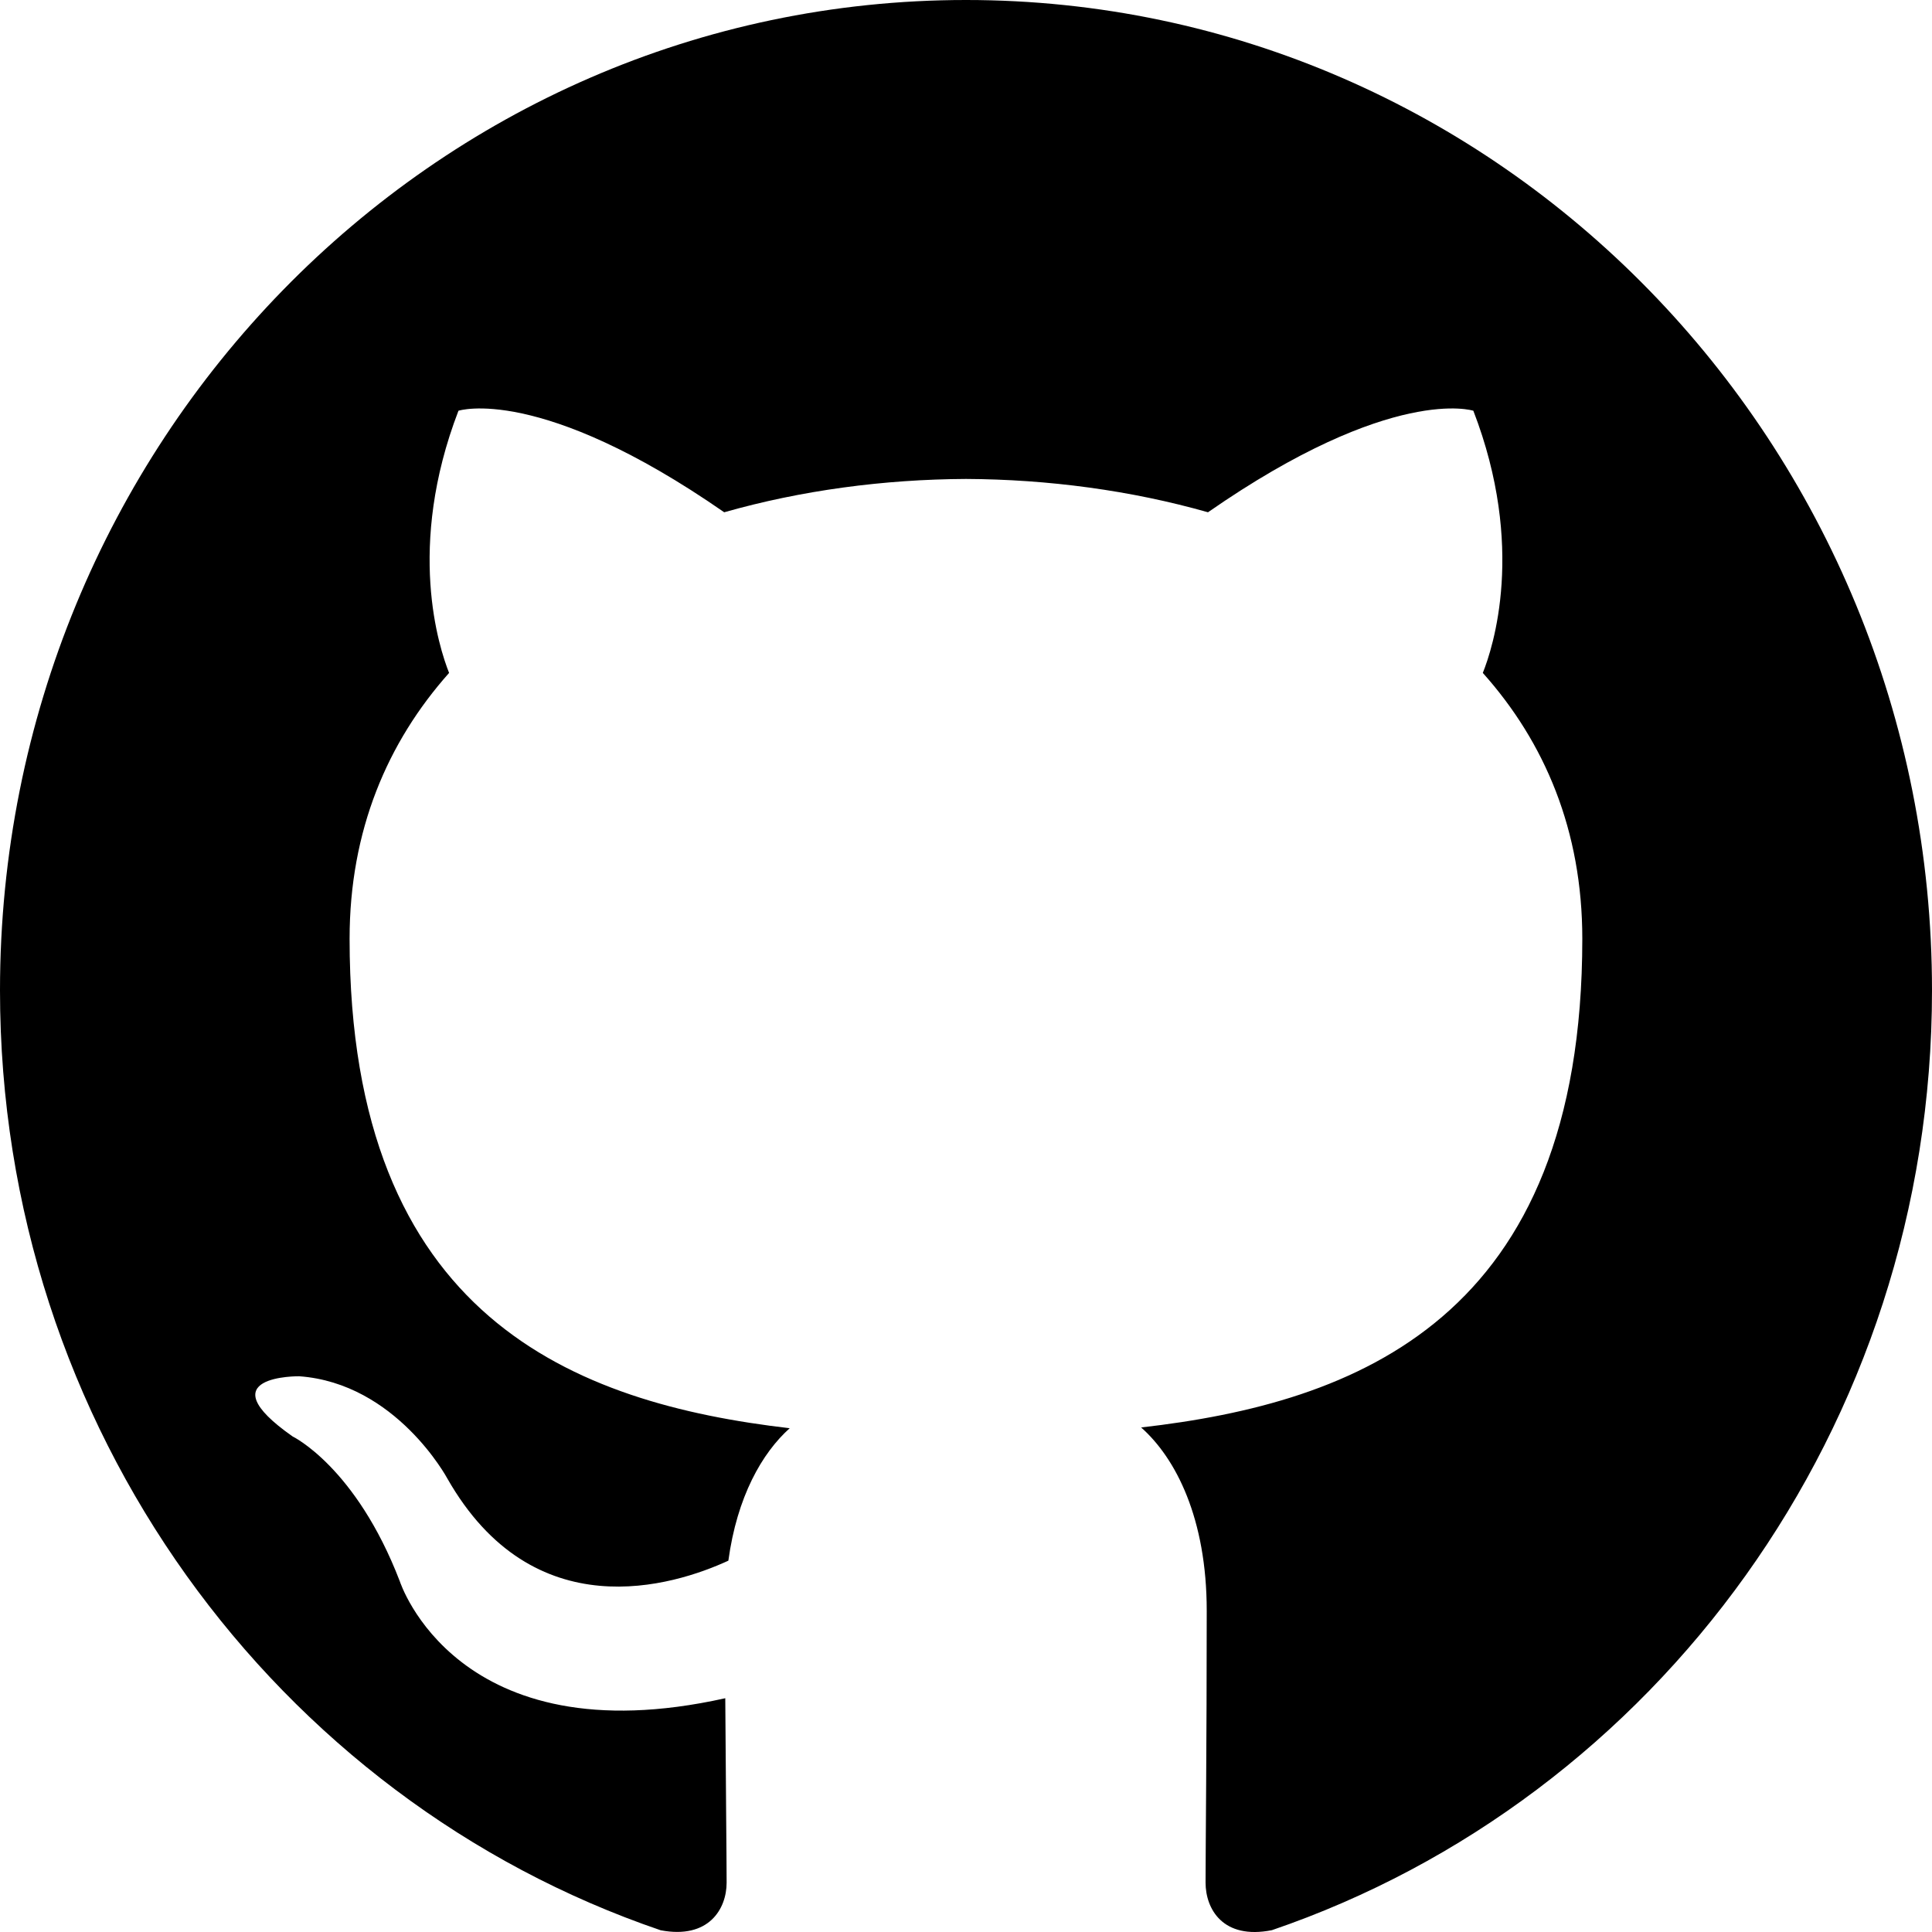
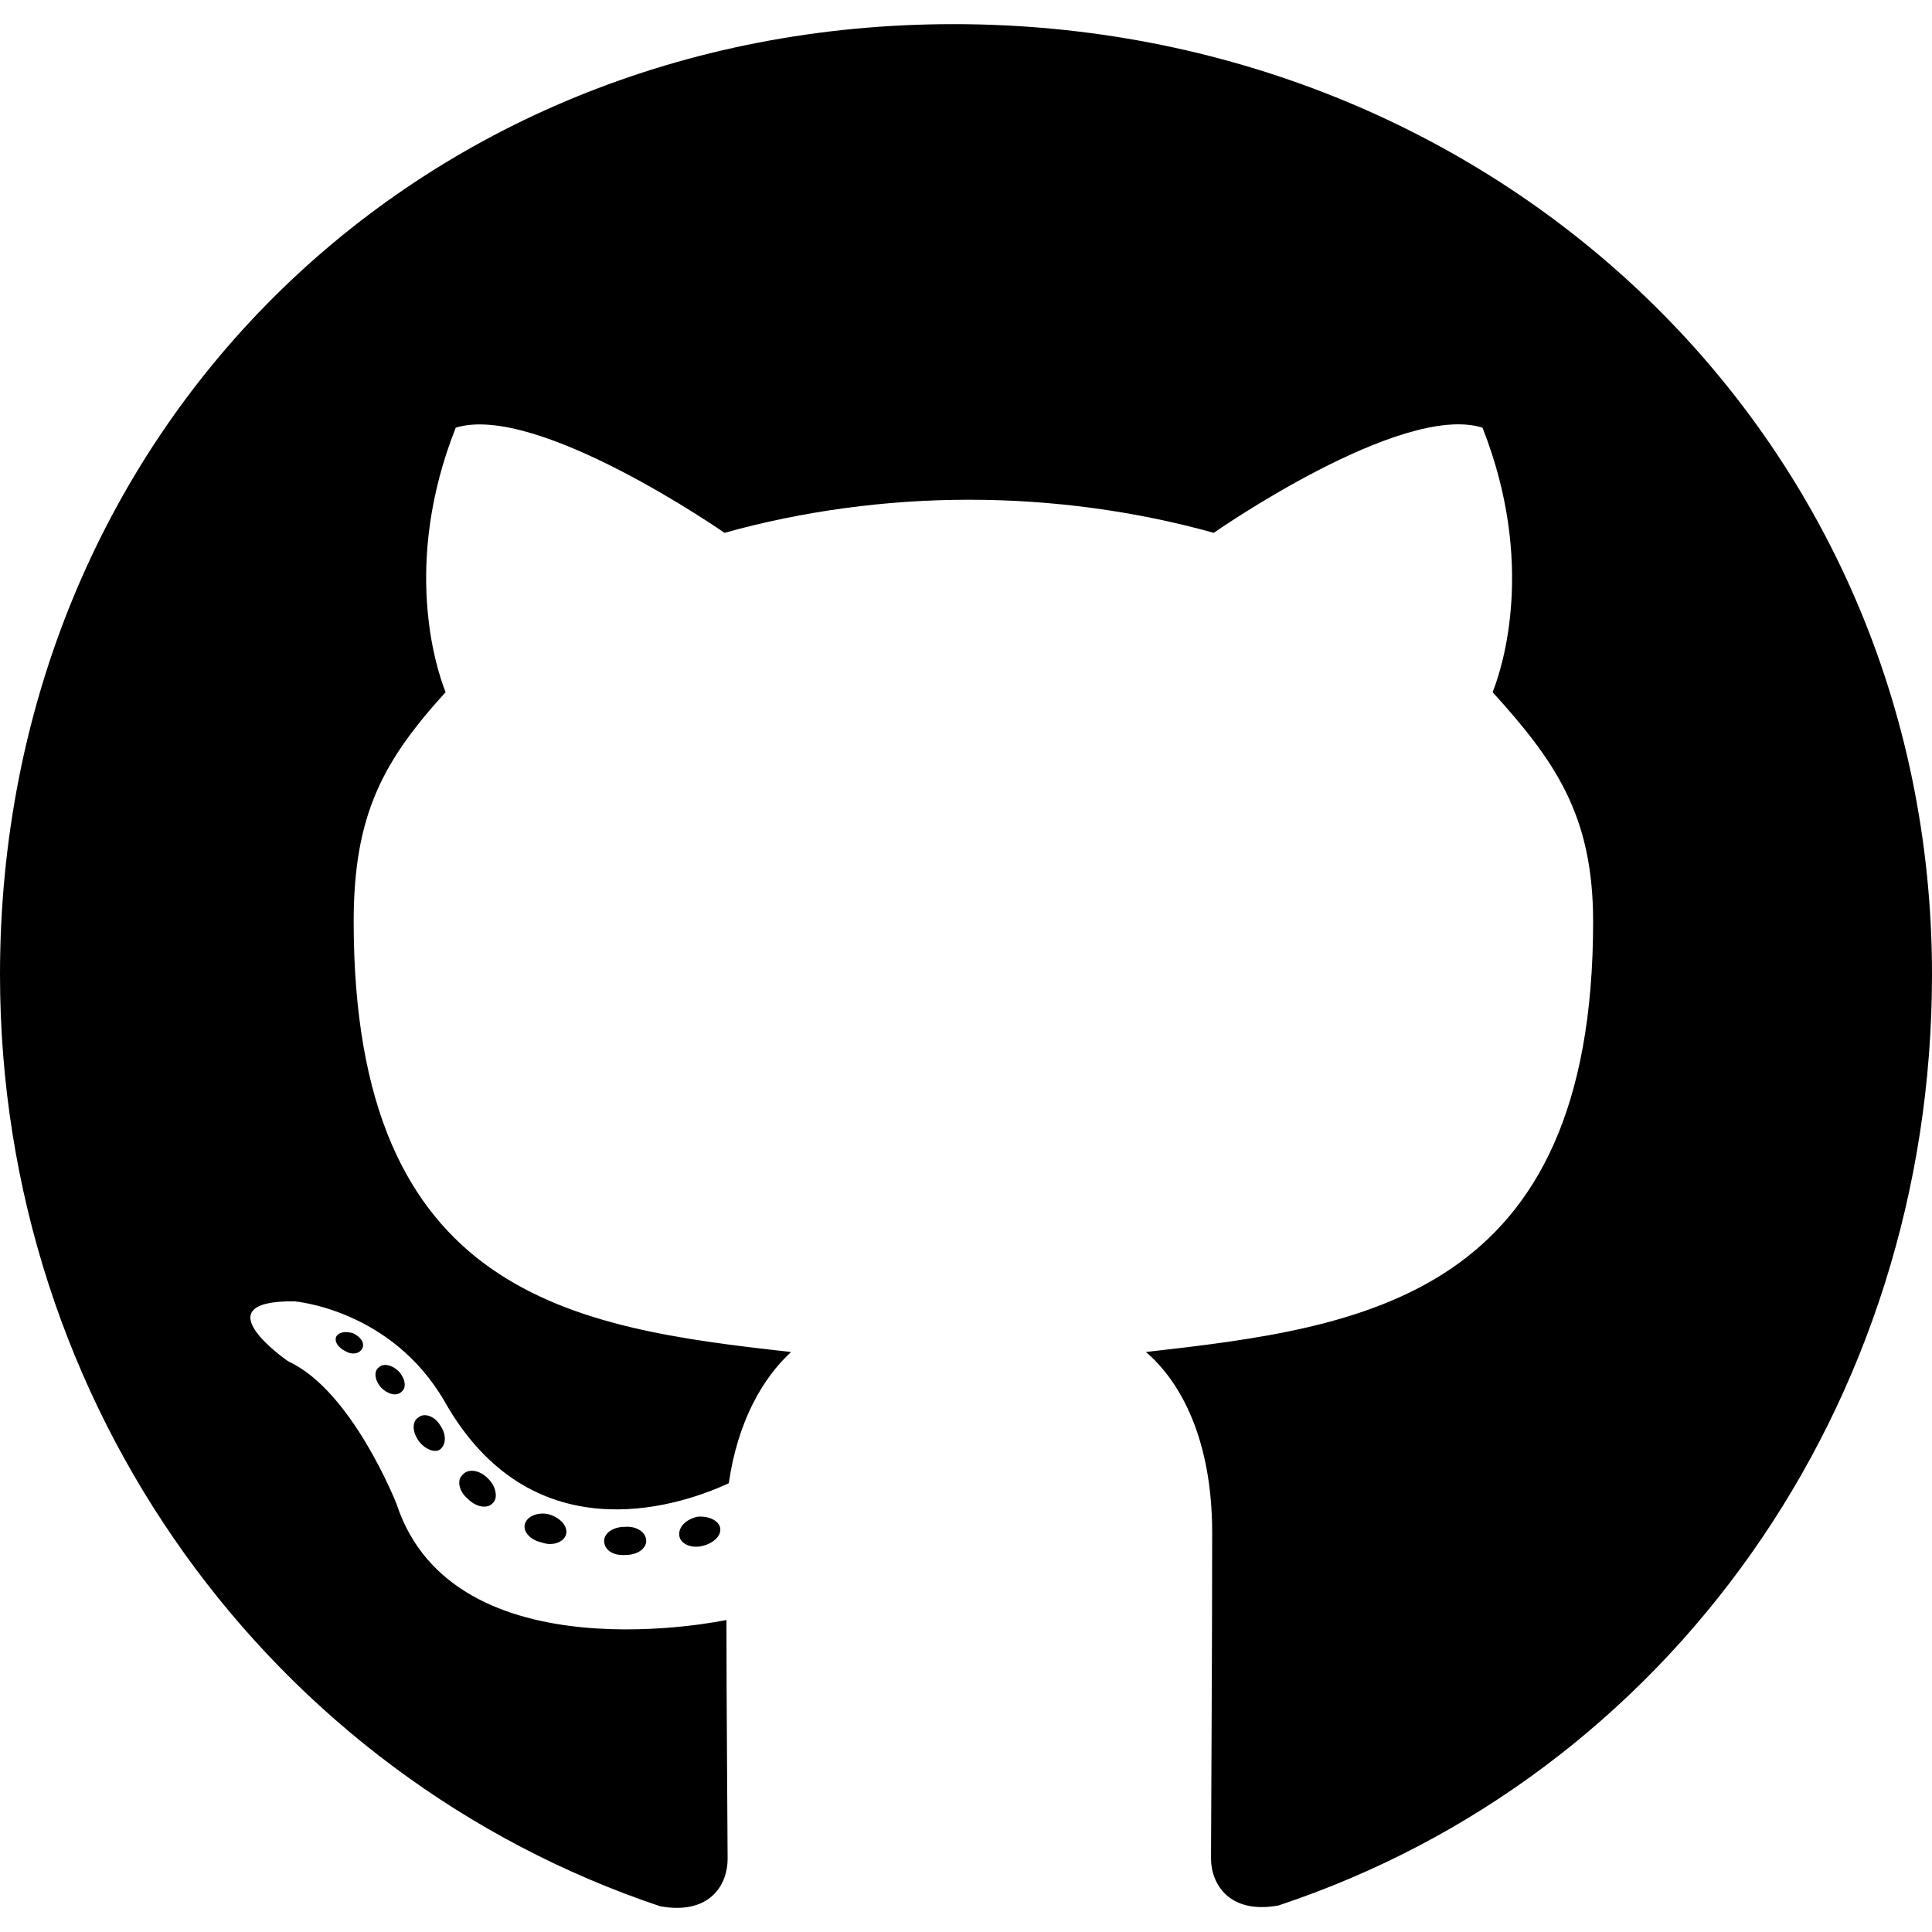
- <svg xmlns="http://www.w3.org/2000/svg" width="800px" height="800px" viewBox="0 0 20.00 20.00" version="1.1" fill="#000000">
-   <g id="SVGRepo_bgCarrier" stroke-width="0" />
-   <g id="SVGRepo_tracerCarrier" stroke-linecap="round" stroke-linejoin="round" />
-   <g id="SVGRepo_iconCarrier">
-     <defs> </defs>
-     <g id="Page-1" stroke="none" stroke-width="1" fill="none" fill-rule="evenodd">
-       <g id="Dribbble-Light-Preview" transform="translate(-140, -7559)" fill="#000000">
-         <g id="icons" transform="translate(56, 160)">
-           <path d="M94,7399 C99.523,7399 104,7403.59 104,7409.253 C104,7413.782 101.138,7417.624 97.167,7418.981 C96.66,7419.082 96.48,7418.762 96.48,7418.489 C96.48,7418.151 96.492,7417.047 96.492,7415.675 C96.492,7414.719 96.172,7414.095 95.813,7413.777 C98.04,7413.523 100.38,7412.656 100.38,7408.718 C100.38,7407.598 99.992,7406.684 99.35,7405.966 C99.454,7405.707 99.797,7404.664 99.252,7403.252 C99.252,7403.252 98.414,7402.977 96.505,7404.303 C95.706,7404.076 94.85,7403.962 94,7403.958 C93.15,7403.962 92.295,7404.076 91.497,7404.303 C89.586,7402.977 88.746,7403.252 88.746,7403.252 C88.203,7404.664 88.546,7405.707 88.649,7405.966 C88.01,7406.684 87.619,7407.598 87.619,7408.718 C87.619,7412.646 89.954,7413.526 92.175,7413.785 C91.889,7414.041 91.63,7414.493 91.54,7415.156 C90.97,7415.418 89.522,7415.871 88.63,7414.304 C88.63,7414.304 88.101,7413.319 87.097,7413.247 C87.097,7413.247 86.122,7413.234 87.029,7413.87 C87.029,7413.87 87.684,7414.185 88.139,7415.37 C88.139,7415.37 88.726,7417.2 91.508,7416.58 C91.513,7417.437 91.522,7418.245 91.522,7418.489 C91.522,7418.76 91.338,7419.077 90.839,7418.982 C86.865,7417.627 84,7413.783 84,7409.253 C84,7403.59 88.478,7399 94,7399" id="github-[#000000]"> </path>
-         </g>
-       </g>
-     </g>
-   </g>
+ <svg xmlns="http://www.w3.org/2000/svg" height="50" width="50" viewBox="72 72 496 483.607">
+   <path d="M237.9 461.4C237.9 463.4 235.6 465 232.7 465C229.4 465.3 227.1 463.7 227.1 461.4C227.1 459.4 229.4 457.8 232.3 457.8C235.3 457.5 237.9 459.1 237.9 461.4zM206.8 456.9C206.1 458.9 208.1 461.2 211.1 461.8C213.7 462.8 216.7 461.8 217.3 459.8C217.9 457.8 216 455.5 213 454.6C210.4 453.9 207.5 454.9 206.8 456.9zM251 455.2C248.1 455.9 246.1 457.8 246.4 460.1C246.7 462.1 249.3 463.4 252.3 462.7C255.2 462 257.2 460.1 256.9 458.1C256.6 456.2 253.9 454.9 251 455.2zM316.8 72C178.1 72 72 177.3 72 316C72 426.9 141.8 521.8 241.5 555.2C254.3 557.5 258.8 549.6 258.8 543.1C258.8 536.9 258.5 502.7 258.5 481.7C258.5 481.7 188.5 496.7 173.8 451.9C173.8 451.9 162.4 422.8 146 415.3C146 415.3 123.1 399.6 147.6 399.9C147.6 399.9 172.5 401.9 186.2 425.7C208.1 464.3 244.8 453.2 259.1 446.6C261.4 430.6 267.9 419.5 275.1 412.9C219.2 406.7 162.8 398.6 162.8 302.4C162.8 274.9 170.4 261.1 186.4 243.5C183.8 237 175.3 210.2 189 175.6C209.9 169.1 258 202.6 258 202.6C278 197 299.5 194.1 320.8 194.1C342.1 194.1 363.6 197 383.6 202.6C383.6 202.6 431.7 169 452.6 175.6C466.3 210.3 457.8 237 455.2 243.5C471.2 261.2 481 275 481 302.4C481 398.9 422.1 406.6 366.2 412.9C375.4 420.8 383.2 435.8 383.2 459.3C383.2 493 382.9 534.7 382.9 542.9C382.9 549.4 387.5 557.3 400.2 555C500.2 521.8 568 426.9 568 316C568 177.3 455.5 72 316.8 72zM169.2 416.9C167.9 417.9 168.2 420.2 169.9 422.1C171.5 423.7 173.8 424.4 175.1 423.1C176.4 422.1 176.1 419.8 174.4 417.9C172.8 416.3 170.5 415.6 169.2 416.9zM158.4 408.8C157.7 410.1 158.7 411.7 160.7 412.7C162.3 413.7 164.3 413.4 165 412C165.7 410.7 164.7 409.1 162.7 408.1C160.7 407.5 159.1 407.8 158.4 408.8zM190.8 444.4C189.2 445.7 189.8 448.7 192.1 450.6C194.4 452.9 197.3 453.2 198.6 451.6C199.9 450.3 199.3 447.3 197.3 445.4C195.1 443.1 192.1 442.8 190.8 444.4zM179.4 429.7C177.8 430.7 177.8 433.3 179.4 435.6C181 437.9 183.7 438.9 185 437.9C186.6 436.6 186.6 434 185 431.7C183.6 429.4 181 428.4 179.4 429.7z" />
</svg>
